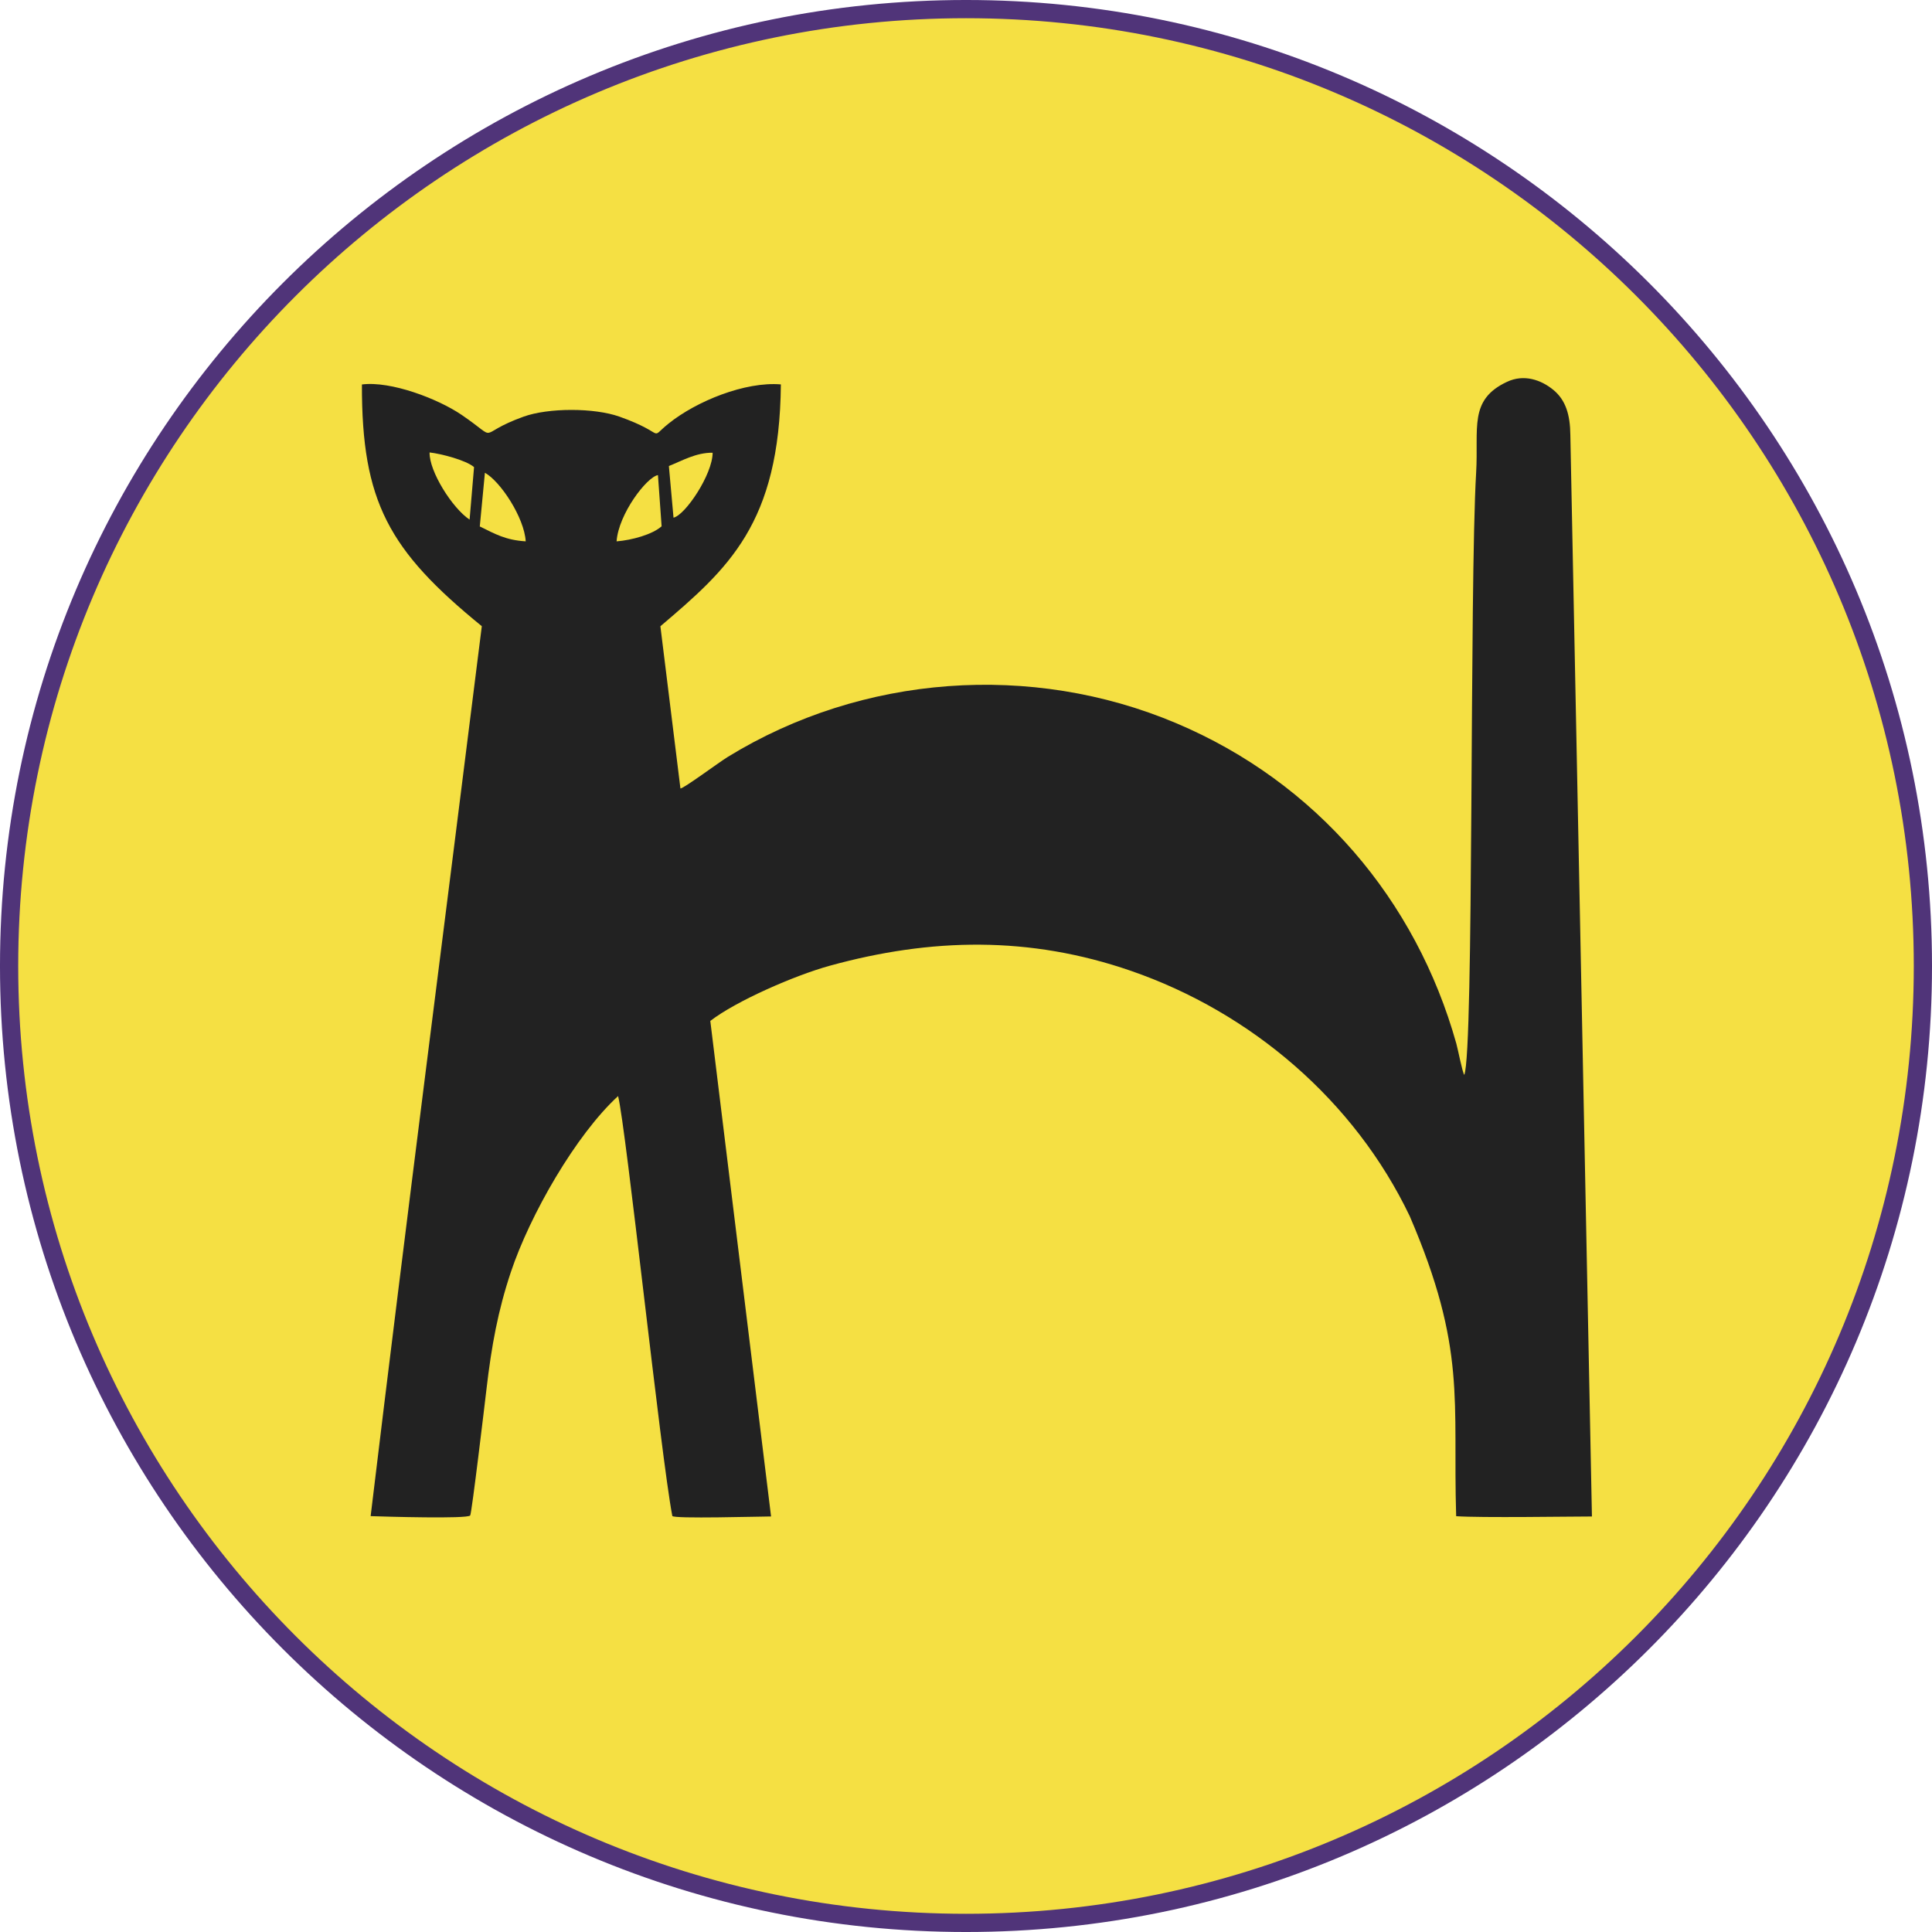
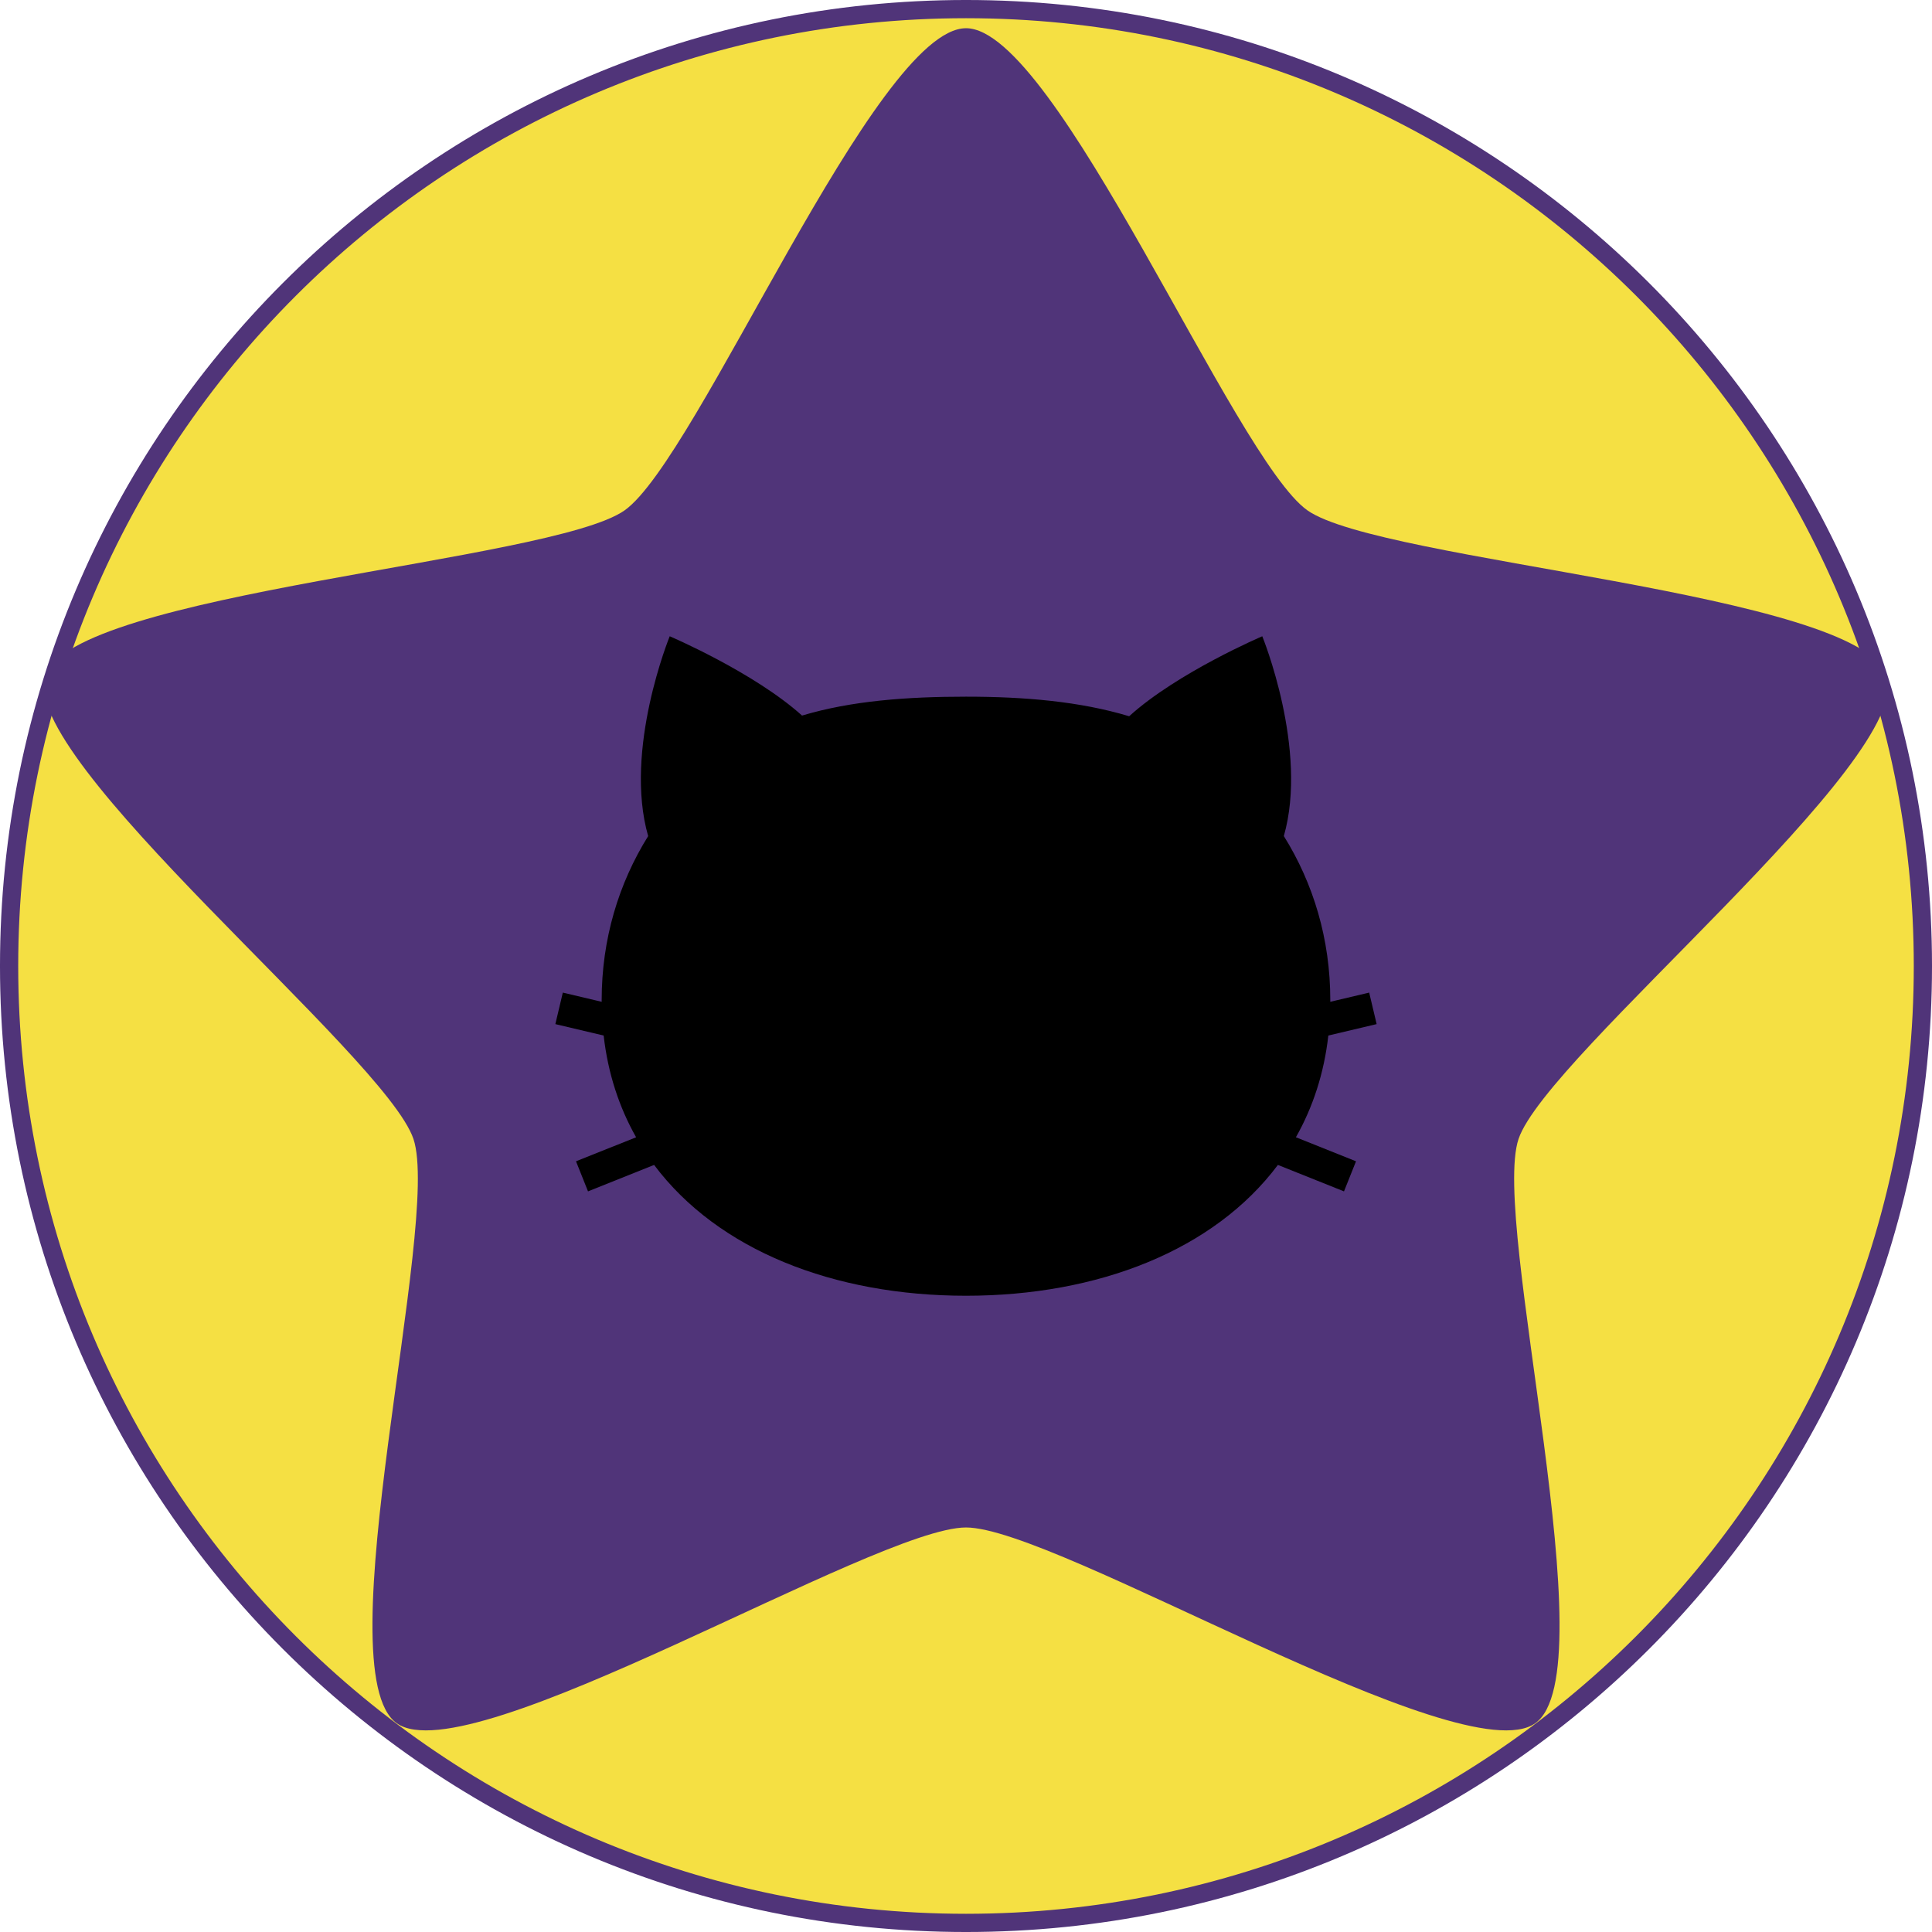
<svg xmlns="http://www.w3.org/2000/svg" xml:space="preserve" width="265.2mm" height="265.2mm" version="1.1" style="shape-rendering:geometricPrecision; text-rendering:geometricPrecision; image-rendering:optimizeQuality; fill-rule:evenodd; clip-rule:evenodd" viewBox="0 0 253.078 253.078">
  <defs>
    <style type="text/css">
   
    .str0 {stroke:#503479;stroke-width:0.191;stroke-miterlimit:22.926}
    .str1 {stroke:#F5E043;stroke-width:0.191;stroke-miterlimit:22.926}
-     .fil2 {fill:#222222}
    .fil0 {fill:#503479}
    .fil1 {fill:#F5E043}
+     .fil3 {fill:black;fill-rule:nonzero}
+     .fil2 {fill:#503479;fill-rule:nonzero}
   
  </style>
  </defs>
  <g id="Livello_x0020_1">
    <circle class="fil0 str0" cx="126.539" cy="126.539" r="126.444" />
    <circle class="fil1 str1" cx="126.539" cy="126.539" r="124.058" />
-     <path class="fil2" d="M191.809 140.807c-0.262,-0.399 -0.817,-3.308 -1.042,-4.109 -5.28,-18.818 -18.311,-34.209 -36.712,-41.975 -18.925,-7.987 -41.098,-6.4 -58.719,4.426 -1.235,0.759 -5.769,4.141 -6.204,4.135l-2.625 -21.25c8.878,-7.551 15.614,-13.425 15.781,-31.68 -4.673,-0.394 -11.062,2.192 -14.725,5.143 -2.712,2.185 -0.009,1.359 -6.423,-0.921 -3.295,-1.171 -9.291,-1.176 -12.569,0.007 -6.528,2.356 -2.871,3.332 -8.09,-0.23 -3.1,-2.116 -9.29,-4.478 -13.072,-3.99 -0.035,15.373 3.512,21.729 15.705,31.665 -4.852,38.842 -9.884,77.715 -14.563,116.574 2.004,0.069 12.608,0.381 13.04,-0.083 0.198,-0.212 1.951,-14.983 2.126,-16.484 0.668,-5.761 1.519,-10.354 3.19,-15.368 2.508,-7.524 8.523,-18.007 14.058,-23.09 1.046,4.126 5.603,47.197 7.103,55.002 0.077,0.4 11.562,0.067 12.936,0.066l-7.959 -64.91c3.348,-2.595 11.051,-5.964 15.625,-7.225 13.309,-3.668 26.207,-3.921 39.471,0.662 15.771,5.45 29.289,17.009 36.524,32.135 7.493,17.429 5.621,24.157 6.082,39.303 3.212,0.227 14.945,0.04 17.785,0.039l-2.827 -141.668c-0.025,-2.67 -0.624,-4.578 -2.199,-5.884 -1.649,-1.367 -3.893,-2.112 -6.09,-1.085 -5.071,2.369 -3.707,6.073 -4.053,11.915 -0.882,14.908 -0.269,75.877 -1.555,78.88z" />
-     <g id="_2191925543392">
-       <path class="fil1" d="M62.849 68.962c1.996,0.979 3.386,1.791 6.016,1.95 -0.185,-3.12 -3.326,-7.874 -5.346,-8.98l-0.67 7.03z" />
-       <path class="fil1" d="M80.769 70.915c2.001,-0.159 4.699,-0.901 5.897,-1.976l-0.479 -6.704c-1.458,0.241 -5.169,5.092 -5.418,8.679z" />
-       <path class="fil1" d="M61.514 68.067l0.583 -6.88c-1.047,-0.897 -4.251,-1.741 -5.824,-1.92 -0.067,2.469 2.99,7.317 5.241,8.799z" />
-       <path class="fil1" d="M87.618 61.042l0.608 6.77c1.549,-0.346 5.118,-5.673 5.124,-8.508 -2.21,-0.026 -4.08,1.098 -5.732,1.739z" />
+   </g>
+   <g id="Livello_x0020_1_0">
+     <path id="round-star-svgrepo-com.svg" class="fil2" d="M126.539 3.697c-11.869,0 -35.13,56.412 -44.731,63.164 -9.603,6.751 -72.231,10.727 -75.899,21.651 -3.668,10.923 44.585,49.765 48.252,60.688 3.668,10.924 -11.778,69.793 -2.175,76.544 9.603,6.751 62.684,-25.656 74.553,-25.656 11.869,0 64.952,32.407 74.553,25.656 9.603,-6.751 -5.843,-65.621 -2.175,-76.544 3.668,-10.924 51.92,-49.765 48.252,-60.689 -3.668,-10.924 -66.296,-14.9 -75.898,-21.652 -9.602,-6.751 -32.863,-63.164 -44.731,-63.164l-0.001 0.001z" />
+     <g id="cat-silhouette-svgrepo-com.svg">
+       <g>
+         <path class="fil3" d="M174.001 135.647l6.33 -1.497 -0.978 -4.127 -5.096 1.205c0,-0.069 0.003,-0.135 0.003,-0.204 0,-8.001 -2.213,-15.293 -6.087,-21.508 3.244,-11.334 -2.824,-26.17 -2.824,-26.17 0,0 -11.114,4.741 -17.437,10.477 -6.432,-1.94 -13.688,-2.564 -21.374,-2.564 -7.726,0 -15.021,0.539 -21.475,2.475 -6.337,-5.696 -17.335,-10.388 -17.335,-10.388 0,0 -6.071,14.84 -2.824,26.174 -3.871,6.215 -6.09,13.507 -6.09,21.505 0,0.069 0.006,0.135 0.006,0.204l-5.095 -1.205 -0.978 4.127 6.327 1.497c0.561,4.954 2.032,9.403 4.252,13.326l-7.873 3.148 1.573 3.94 8.658 -3.464c8.362,11.166 23.527,17.135 40.856,17.135 17.325,0 32.494,-5.969 40.856,-17.135l8.658 3.464 1.573 -3.94 -7.873 -3.149c2.22,-3.923 3.69,-8.372 4.248,-13.326z" />
+       </g>
    </g>
  </g>
</svg>
